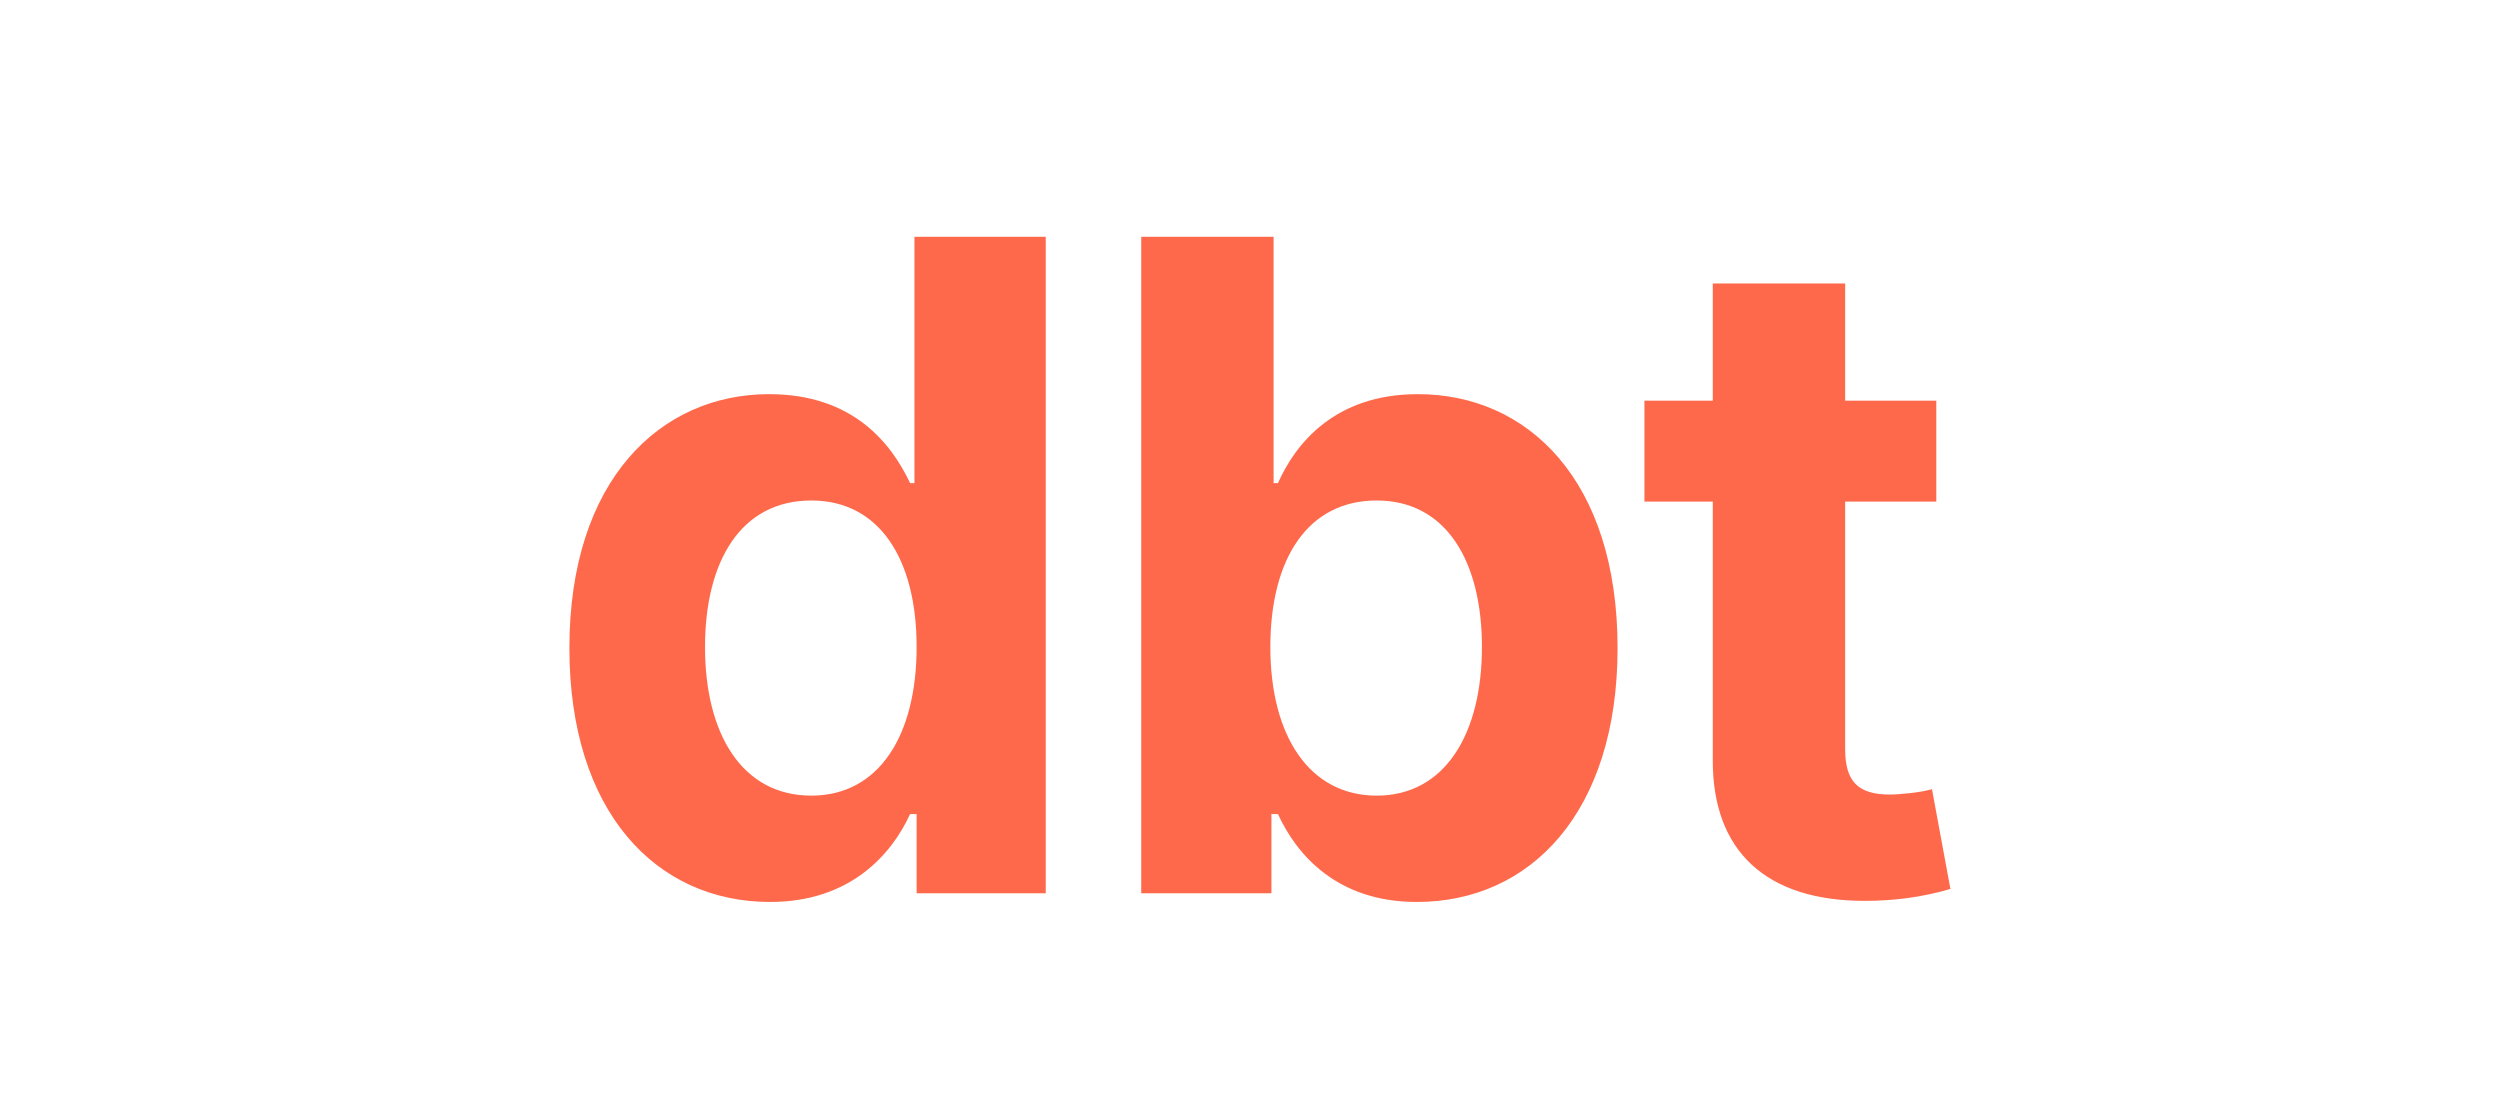
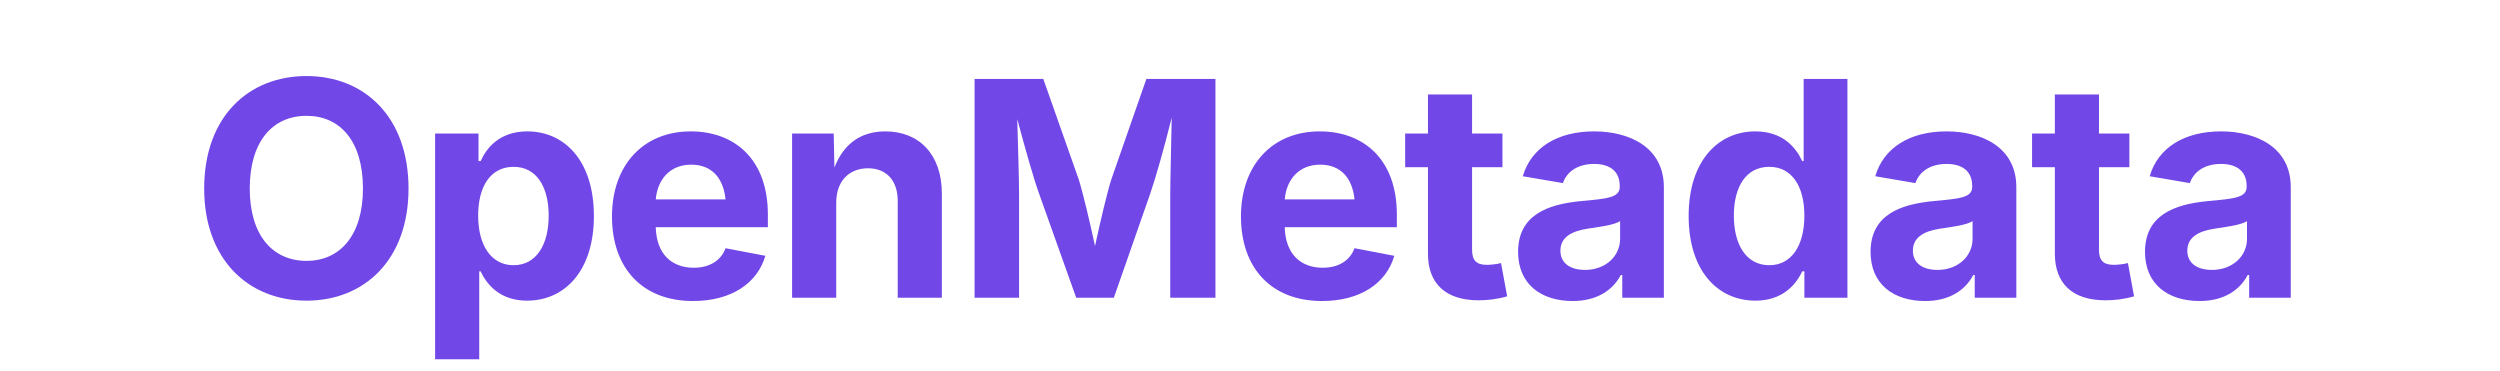
- <svg xmlns="http://www.w3.org/2000/svg" viewBox="0 0 36 16" role="img" aria-hidden="true">
-   <text x="18.0" y="8" text-anchor="middle" dominant-baseline="middle" fill="#FF694B" font-family="Inter, system-ui, -apple-system, BlinkMacSystemFont, sans-serif" font-size="13" font-weight="700" letter-spacing="-0.02em">dbt</text>
+ <svg xmlns="http://www.w3.org/2000/svg" viewBox="0 0 108 16" role="img" aria-hidden="true">
+   <text x="54.0" y="8" text-anchor="middle" dominant-baseline="middle" fill="#7147E8" font-family="Inter, system-ui, -apple-system, BlinkMacSystemFont, sans-serif" font-size="13" font-weight="700" letter-spacing="-0.02em">OpenMetadata</text>
</svg>
